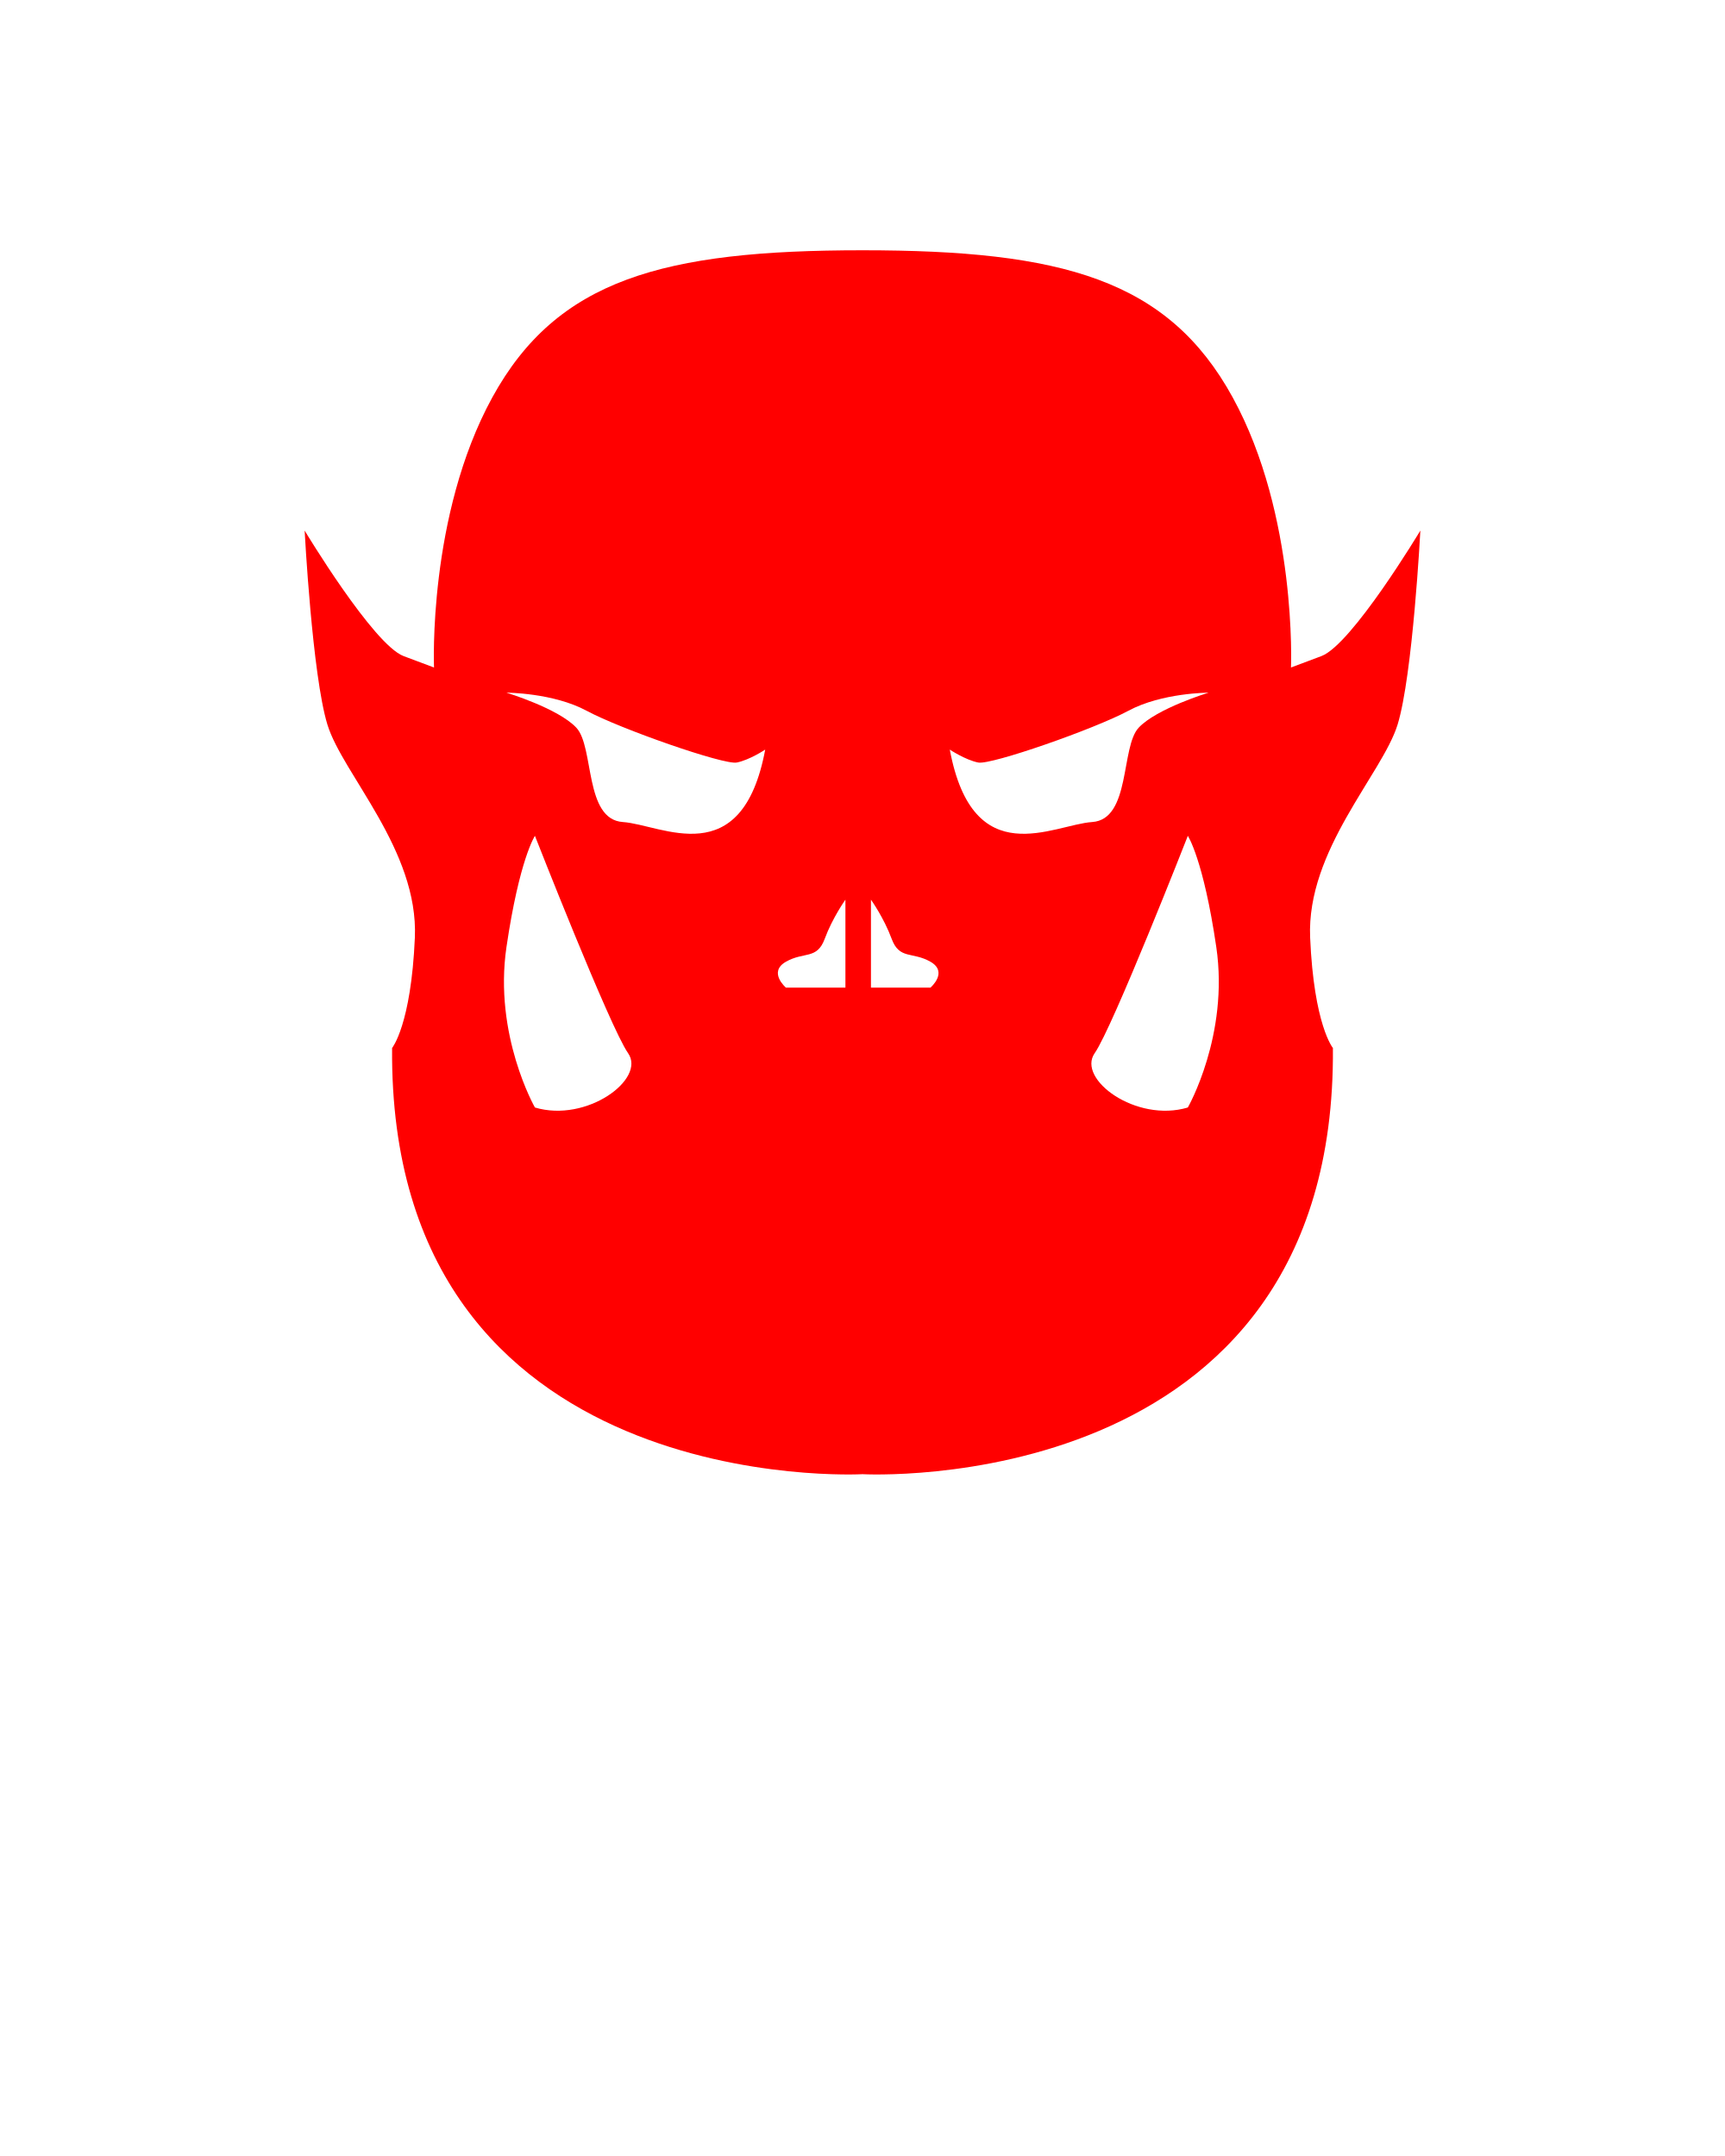
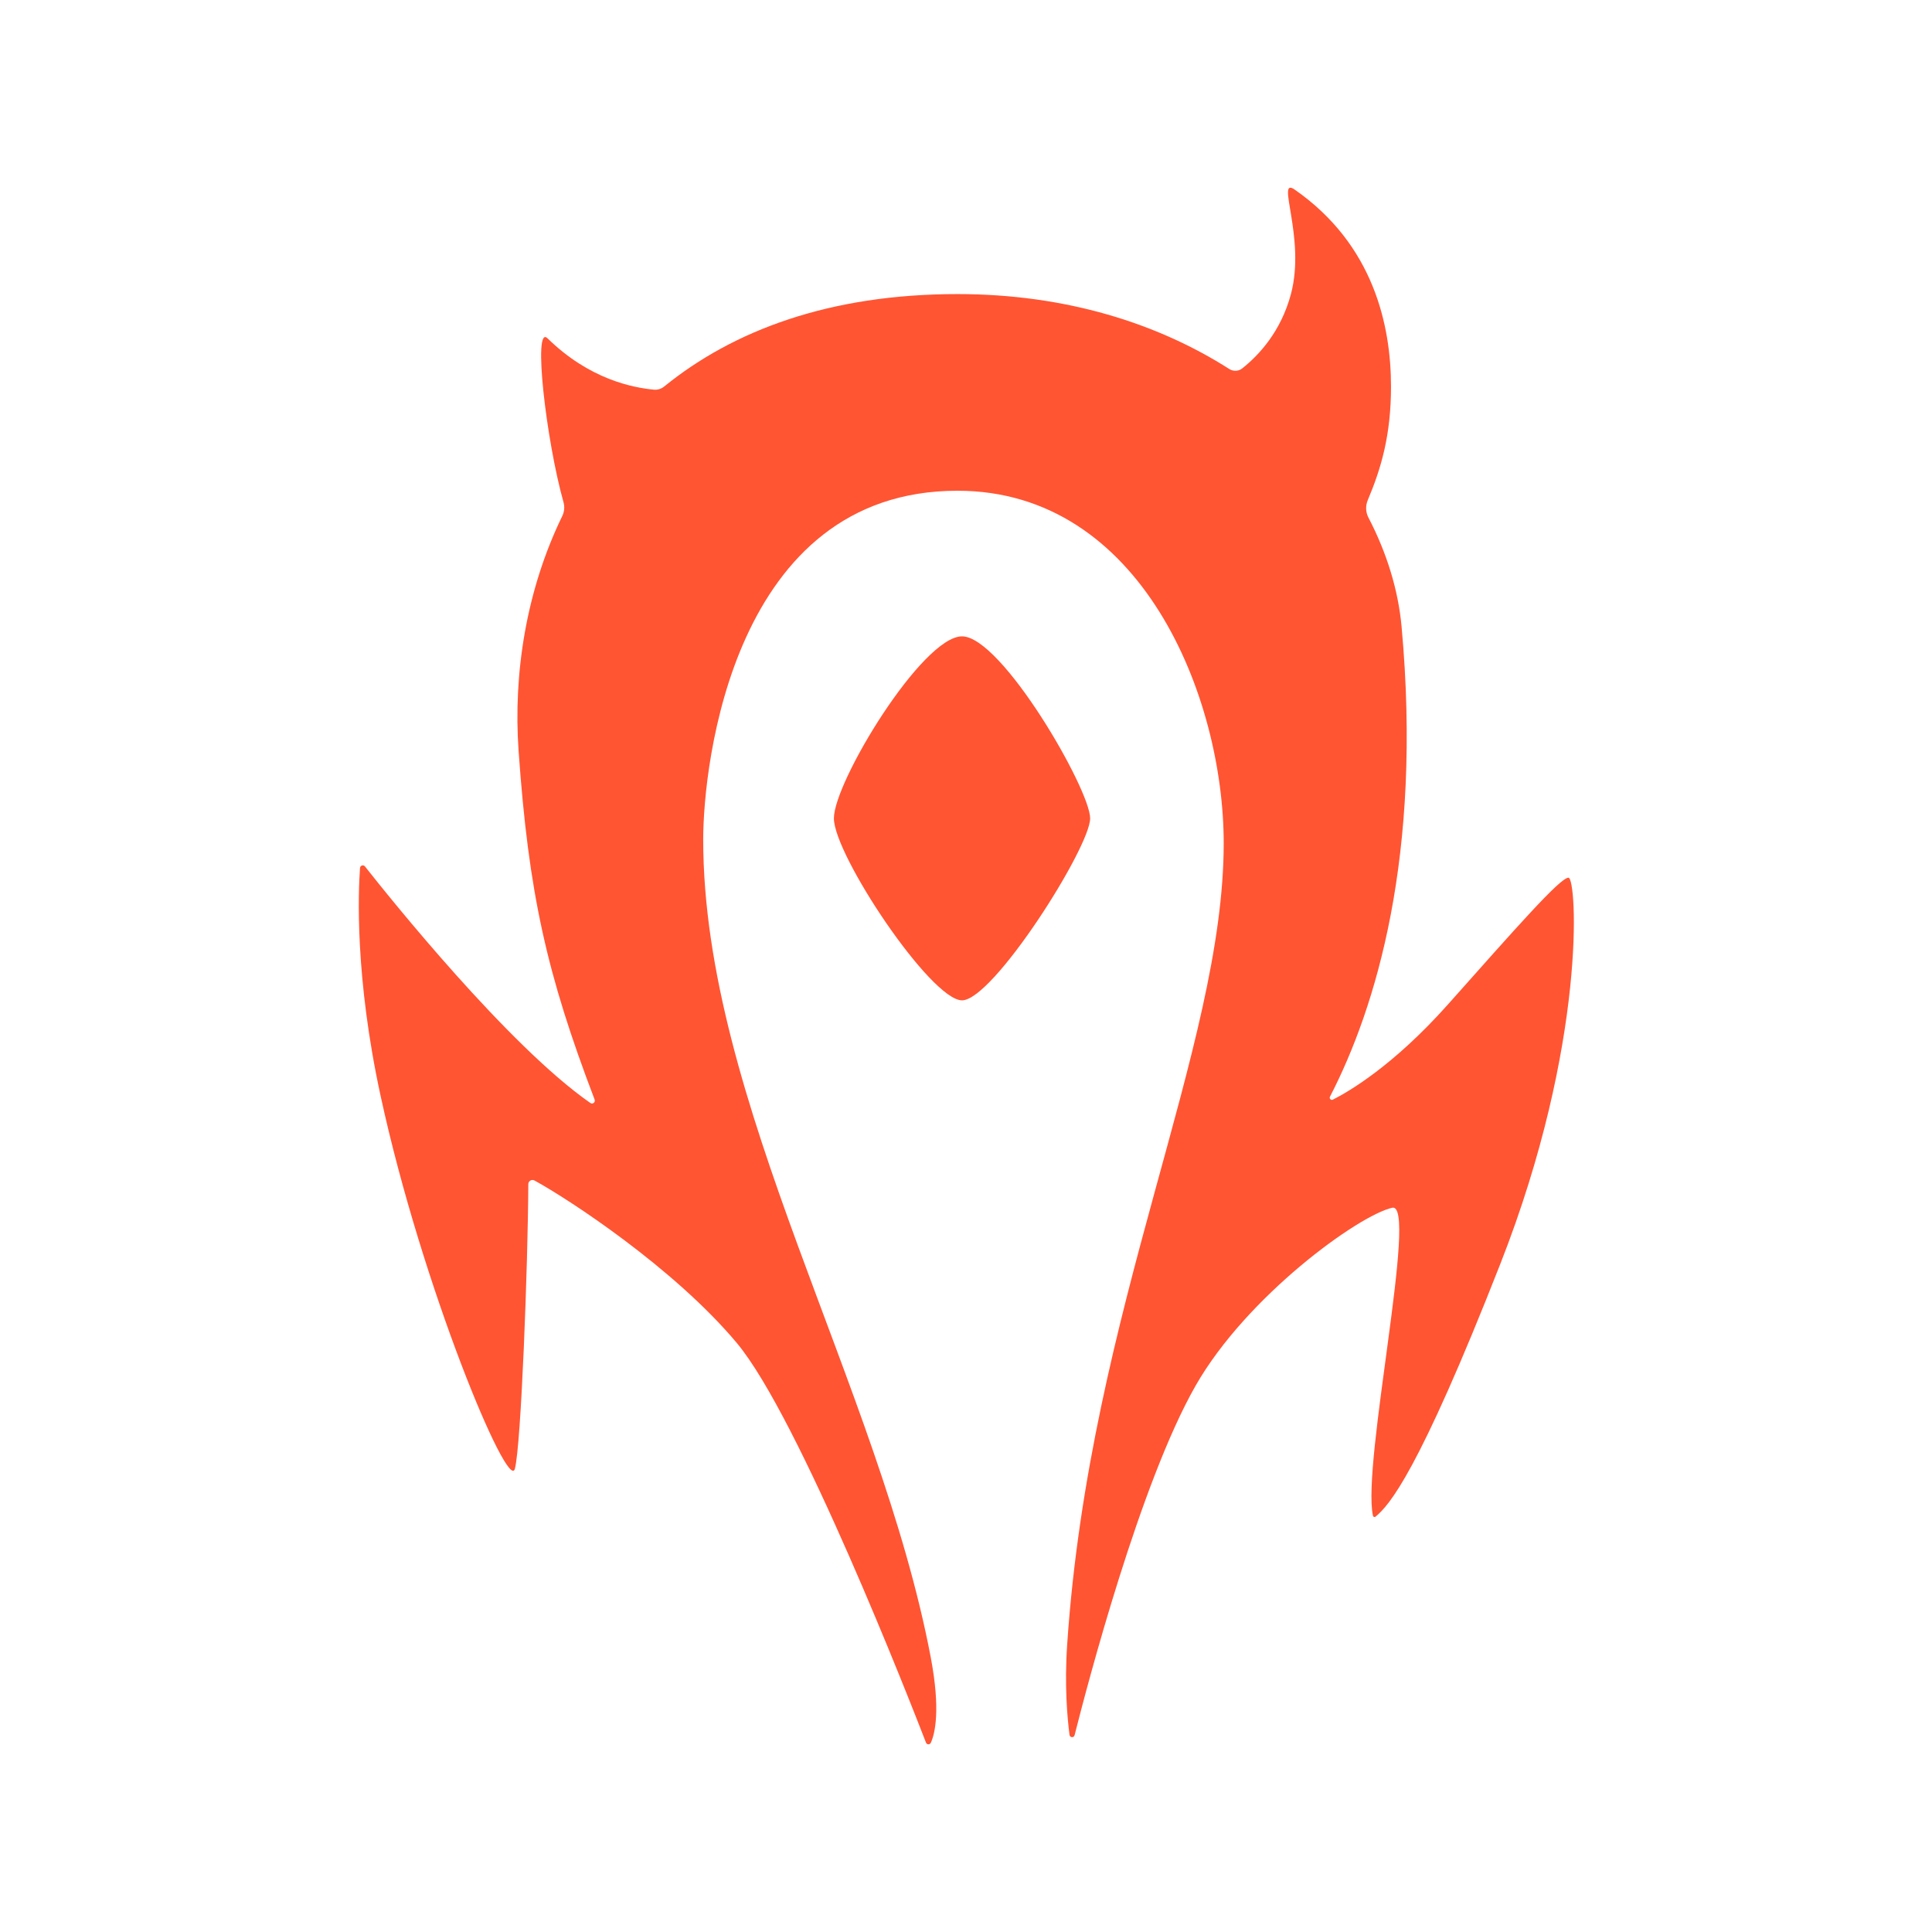
- <svg xmlns="http://www.w3.org/2000/svg" version="1.1" x="0px" y="0px" viewBox="0 0 1000 1250" style="enable-background:new 0 0 1000 1000;" xml:space="preserve">
-   <path fill="red" d="M823.4,307.6c0,0-39.7,66.2-57.4,72.8c-17.6,6.6-17.6,6.6-17.6,6.6s3.7-88.2-33.8-156.6s-99-85.3-214.6-85.3  S322.9,162,285.4,230.4S251.6,387,251.6,387s0,0-17.6-6.6c-17.6-6.6-57.4-72.8-57.4-72.8s4.4,83.8,13.2,112.5  c8.8,28.7,52.9,72.8,50.7,123.5c-2.2,50.7-13.2,64-13.2,64C225.1,870.1,500,854.7,500,854.7s274.9,15.4,272.7-247.1  c0,0-11-13.2-13.2-64c-2.2-50.7,41.9-94.9,50.7-123.5C819,391.5,823.4,307.6,823.4,307.6z M310.1,642.1c0,0-24-42-16.5-93  c7.5-51,16.5-64.5,16.5-64.5s43.5,111,54,126C374.6,625.6,340.1,651.1,310.1,642.1z M361.1,476.6c-22.5-1.5-16.5-43.5-27-54.7  c-10.5-11.2-40.5-20.3-40.5-20.3s27,0,46.5,10.5c19.5,10.5,79.5,31.5,87,30c7.5-1.5,16.5-7.5,16.5-7.5  C430.1,506.6,383.6,478.1,361.1,476.6z M490.1,572.6h-34.5c0,0-10.5-9,0-15s18-1.1,22.5-13.3c4.5-12.2,12-22.7,12-22.7V572.6z   M539.4,572.6h-34.5v-51c0,0,7.5,10.5,12,22.7c4.5,12.2,12,7.3,22.5,13.3C549.9,563.6,539.4,572.6,539.4,572.6z M550.6,434.6  c0,0,9,6,16.5,7.5c7.5,1.5,67.5-19.5,87-30c19.5-10.5,46.5-10.5,46.5-10.5s-30,9.1-40.5,20.3c-10.5,11.2-4.5,53.2-27,54.7  C610.6,478.1,564.1,506.6,550.6,434.6z M688.6,642.1c-30,9-64.5-16.5-54-31.5c10.5-15,54-126,54-126s9,13.5,16.5,64.5  C712.6,600.1,688.6,642.1,688.6,642.1z" />
+ <svg xmlns="http://www.w3.org/2000/svg" width="700" height="700" viewBox="0 0 700 700" fill="none">
+   <path d="M348.56 230.563C334.182 230.563 302.137 283.243 302.137 296.502C302.137 309.761 337.255 362.441 348.56 362.441C359.866 362.441 394.983 306.987 394.983 296.502C394.983 286.017 362.937 230.563 348.56 230.563Z" fill="#FF5533" />
+   <path d="M450.058 133.495C448.71 134.56 446.838 134.613 445.389 133.69C419.502 117.198 386.265 106.55 346.921 106.55C300.6 106.55 265.763 119.671 240.653 140.035C239.605 140.885 238.276 141.313 236.933 141.184C229.245 140.444 213.562 137.455 198.369 122.568C193.003 117.312 197.849 159.451 204.177 182.005C204.643 183.664 204.471 185.424 203.718 186.974C190.647 213.849 185.922 244.078 187.895 272.057C191.532 323.623 198.078 352.873 215.448 398.415C215.809 399.356 214.735 400.21 213.907 399.633C184.179 378.964 140.944 324.977 132.23 313.918C131.664 313.198 130.51 313.554 130.443 314.467C129.798 323.223 128.54 353.948 137.897 397.053C152.971 466.487 184.18 540.967 186.544 532.183C188.841 523.655 191.28 457.902 191.418 429.044C191.424 427.895 192.646 427.167 193.653 427.716C206.036 434.478 244.234 459.447 266.948 486.577C289.496 513.511 329.755 616.508 335.51 631.395C335.816 632.185 336.911 632.205 337.259 631.434C338.738 628.154 340.86 619.619 337.215 600.424C318.602 502.397 254.785 399.08 254.785 304.151C254.785 277.124 265.597 177.804 346.921 177.804C413.565 177.804 443.371 252.463 443.371 305.502C443.371 379.886 394.856 474.02 386.65 595.92C385.652 610.764 386.708 622.496 387.508 628.59C387.642 629.616 389.092 629.701 389.344 628.698C394.082 609.923 413.192 537.121 433.158 502.117C451.722 469.571 492.278 440.295 504.439 437.592C513.961 435.488 493.331 530.373 497.449 549.191C497.543 549.617 498.06 549.789 498.395 549.509C503.312 545.404 513.737 534.036 543.627 457.861C575.046 377.797 571.329 318.001 568.29 318.001C565.249 318.001 549.259 336.244 524.597 363.946C504.806 386.176 488.569 395.572 482.927 398.415C482.247 398.757 481.526 398.028 481.874 397.351C498.436 365.268 515.423 310.108 507.818 227.014C506.619 213.906 502.54 200.463 495.81 187.528C494.79 185.565 494.712 183.25 495.571 181.211C500.371 169.819 503.989 157.77 503.989 140.079C503.989 118.007 497.739 88.633 469.08 68.685C462.043 63.786 473.191 86.083 467.729 106.55C464.125 120.053 456.18 128.662 450.058 133.495Z" fill="#FF5533" />
</svg>
